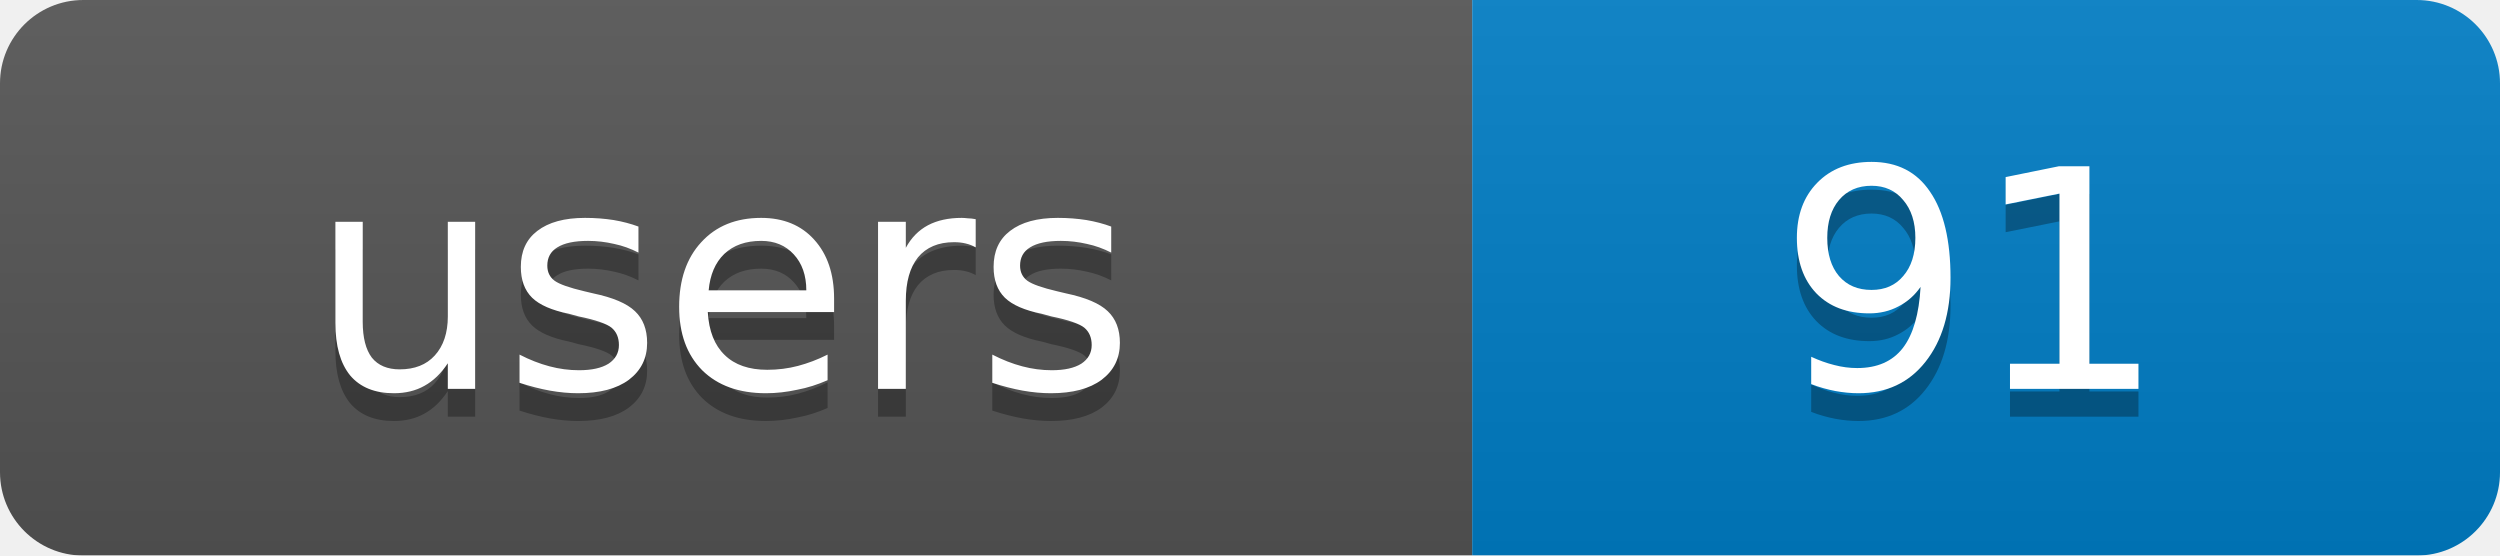
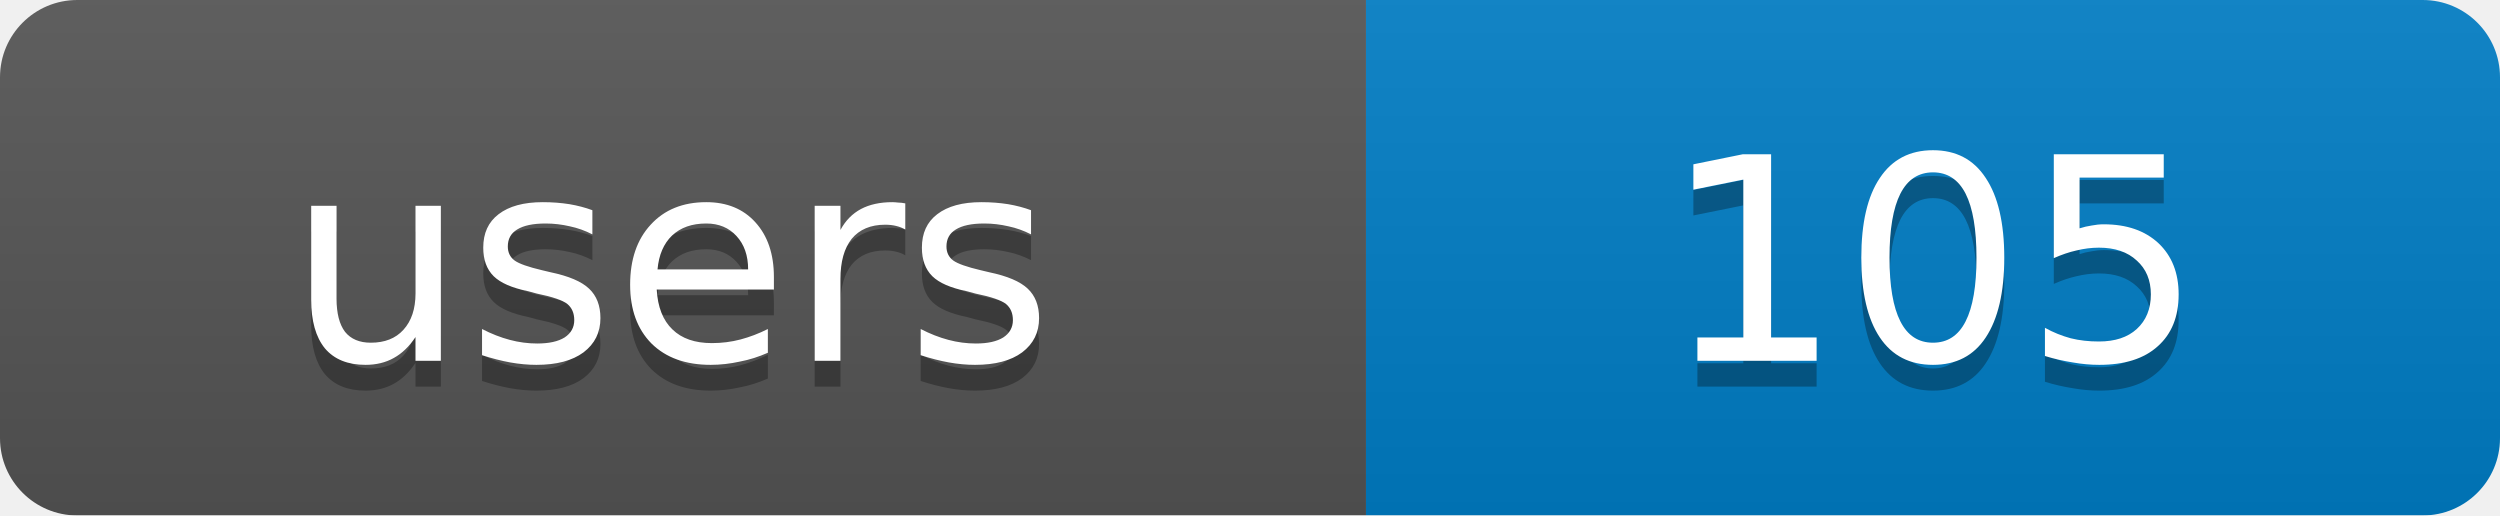
- <svg xmlns="http://www.w3.org/2000/svg" width="90" height="20">
+ <svg xmlns="http://www.w3.org/2000/svg" width="97" height="20">
  <linearGradient id="b" x2="0" y2="100%">
    <stop offset="0" stop-color="#bbb" stop-opacity=".1" />
    <stop offset="1" stop-opacity=".1" />
  </linearGradient>
  <mask id="a">
-     <rect width="90" height="20" rx="3" fill="#fff" />
+     <rect width="97" height="20" rx="3" fill="#fff" />
  </mask>
  <g mask="url(#a)">
    <rect width="53" height="20" fill="#555" />
-     <rect x="53" width="37" height="20" fill="#007ec6" />
-     <rect width="90" height="20" fill="url(#b)" />
+     <rect x="53" width="44" height="20" fill="#007ec6" />
+     <rect width="97" height="20" fill="url(#b)" />
  </g>
  <g fill="#fff" text-anchor="middle" font-family="DejaVu Sans,Verdana,Geneva,sans-serif" font-size="11">
    <text x="26" y="15" fill="#010101" fill-opacity=".3">users</text>
-     <text x="71" y="15" fill="#010101" fill-opacity=".3">91</text>
+     <text x="75" y="15" fill="#010101" fill-opacity=".3">105</text>
    <text x="26" y="14">users</text>
-     <text x="71" y="14">91</text>
+     <text x="75" y="14">105</text>
  </g>
</svg>
